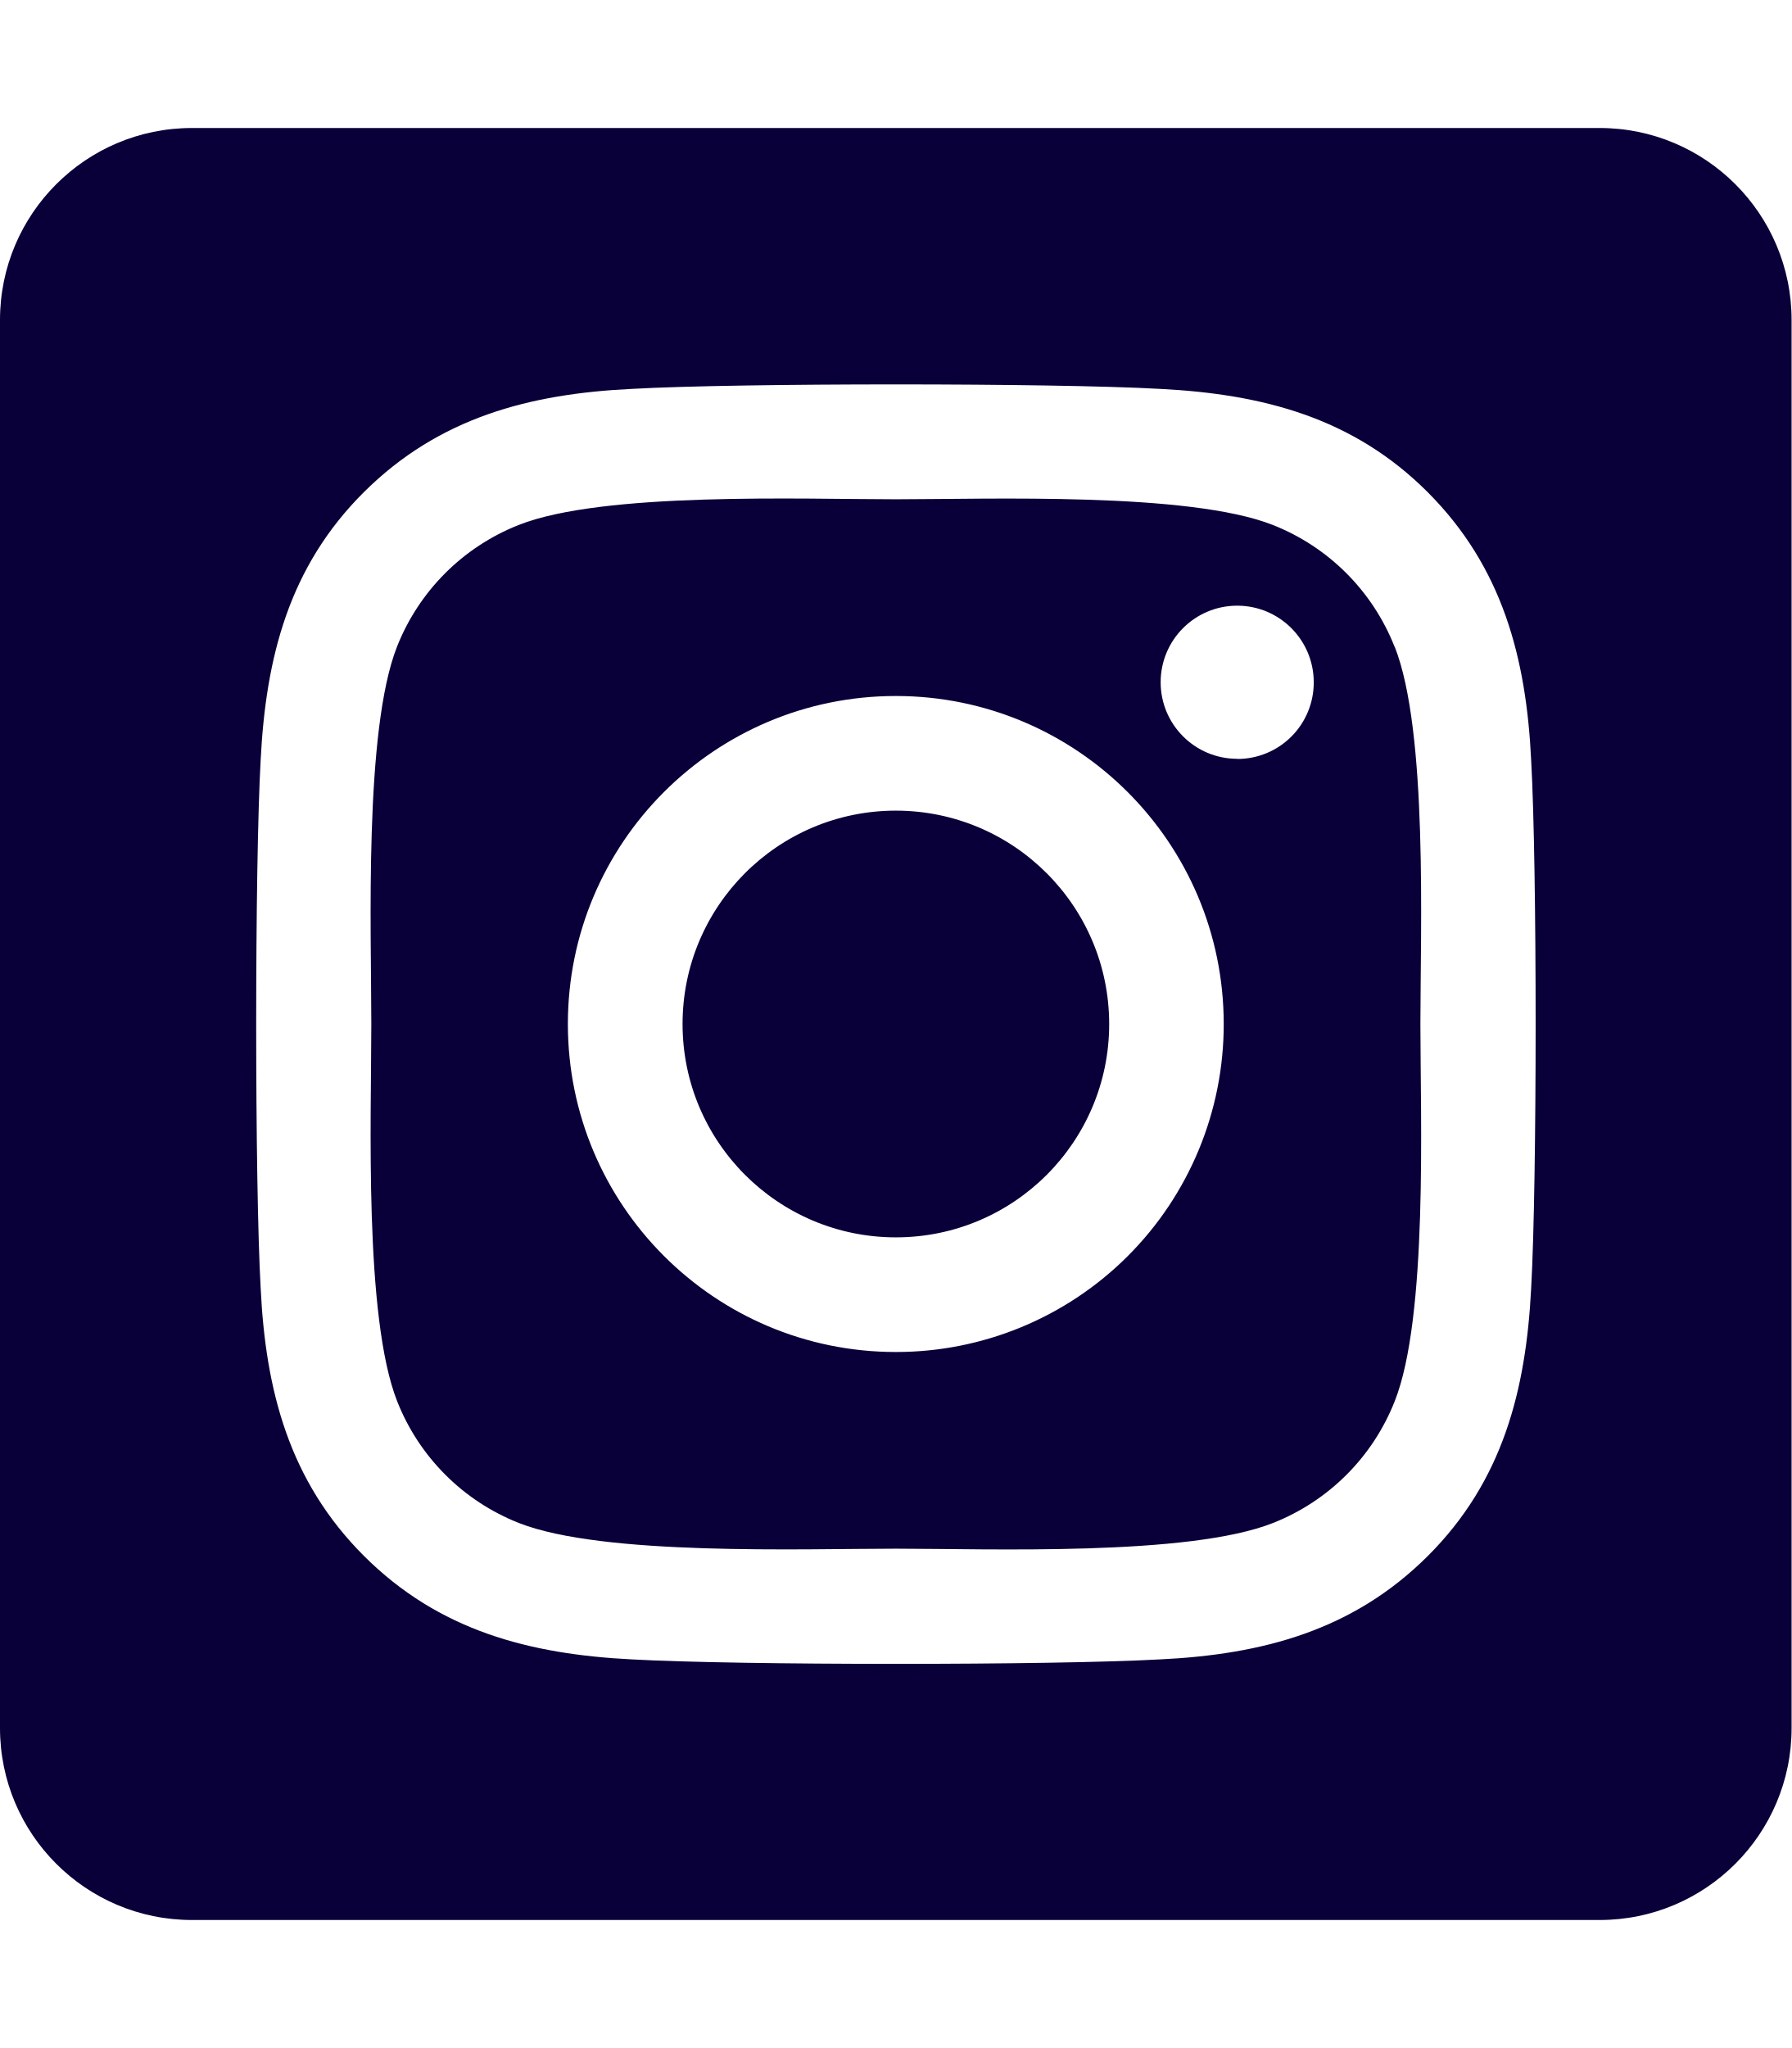
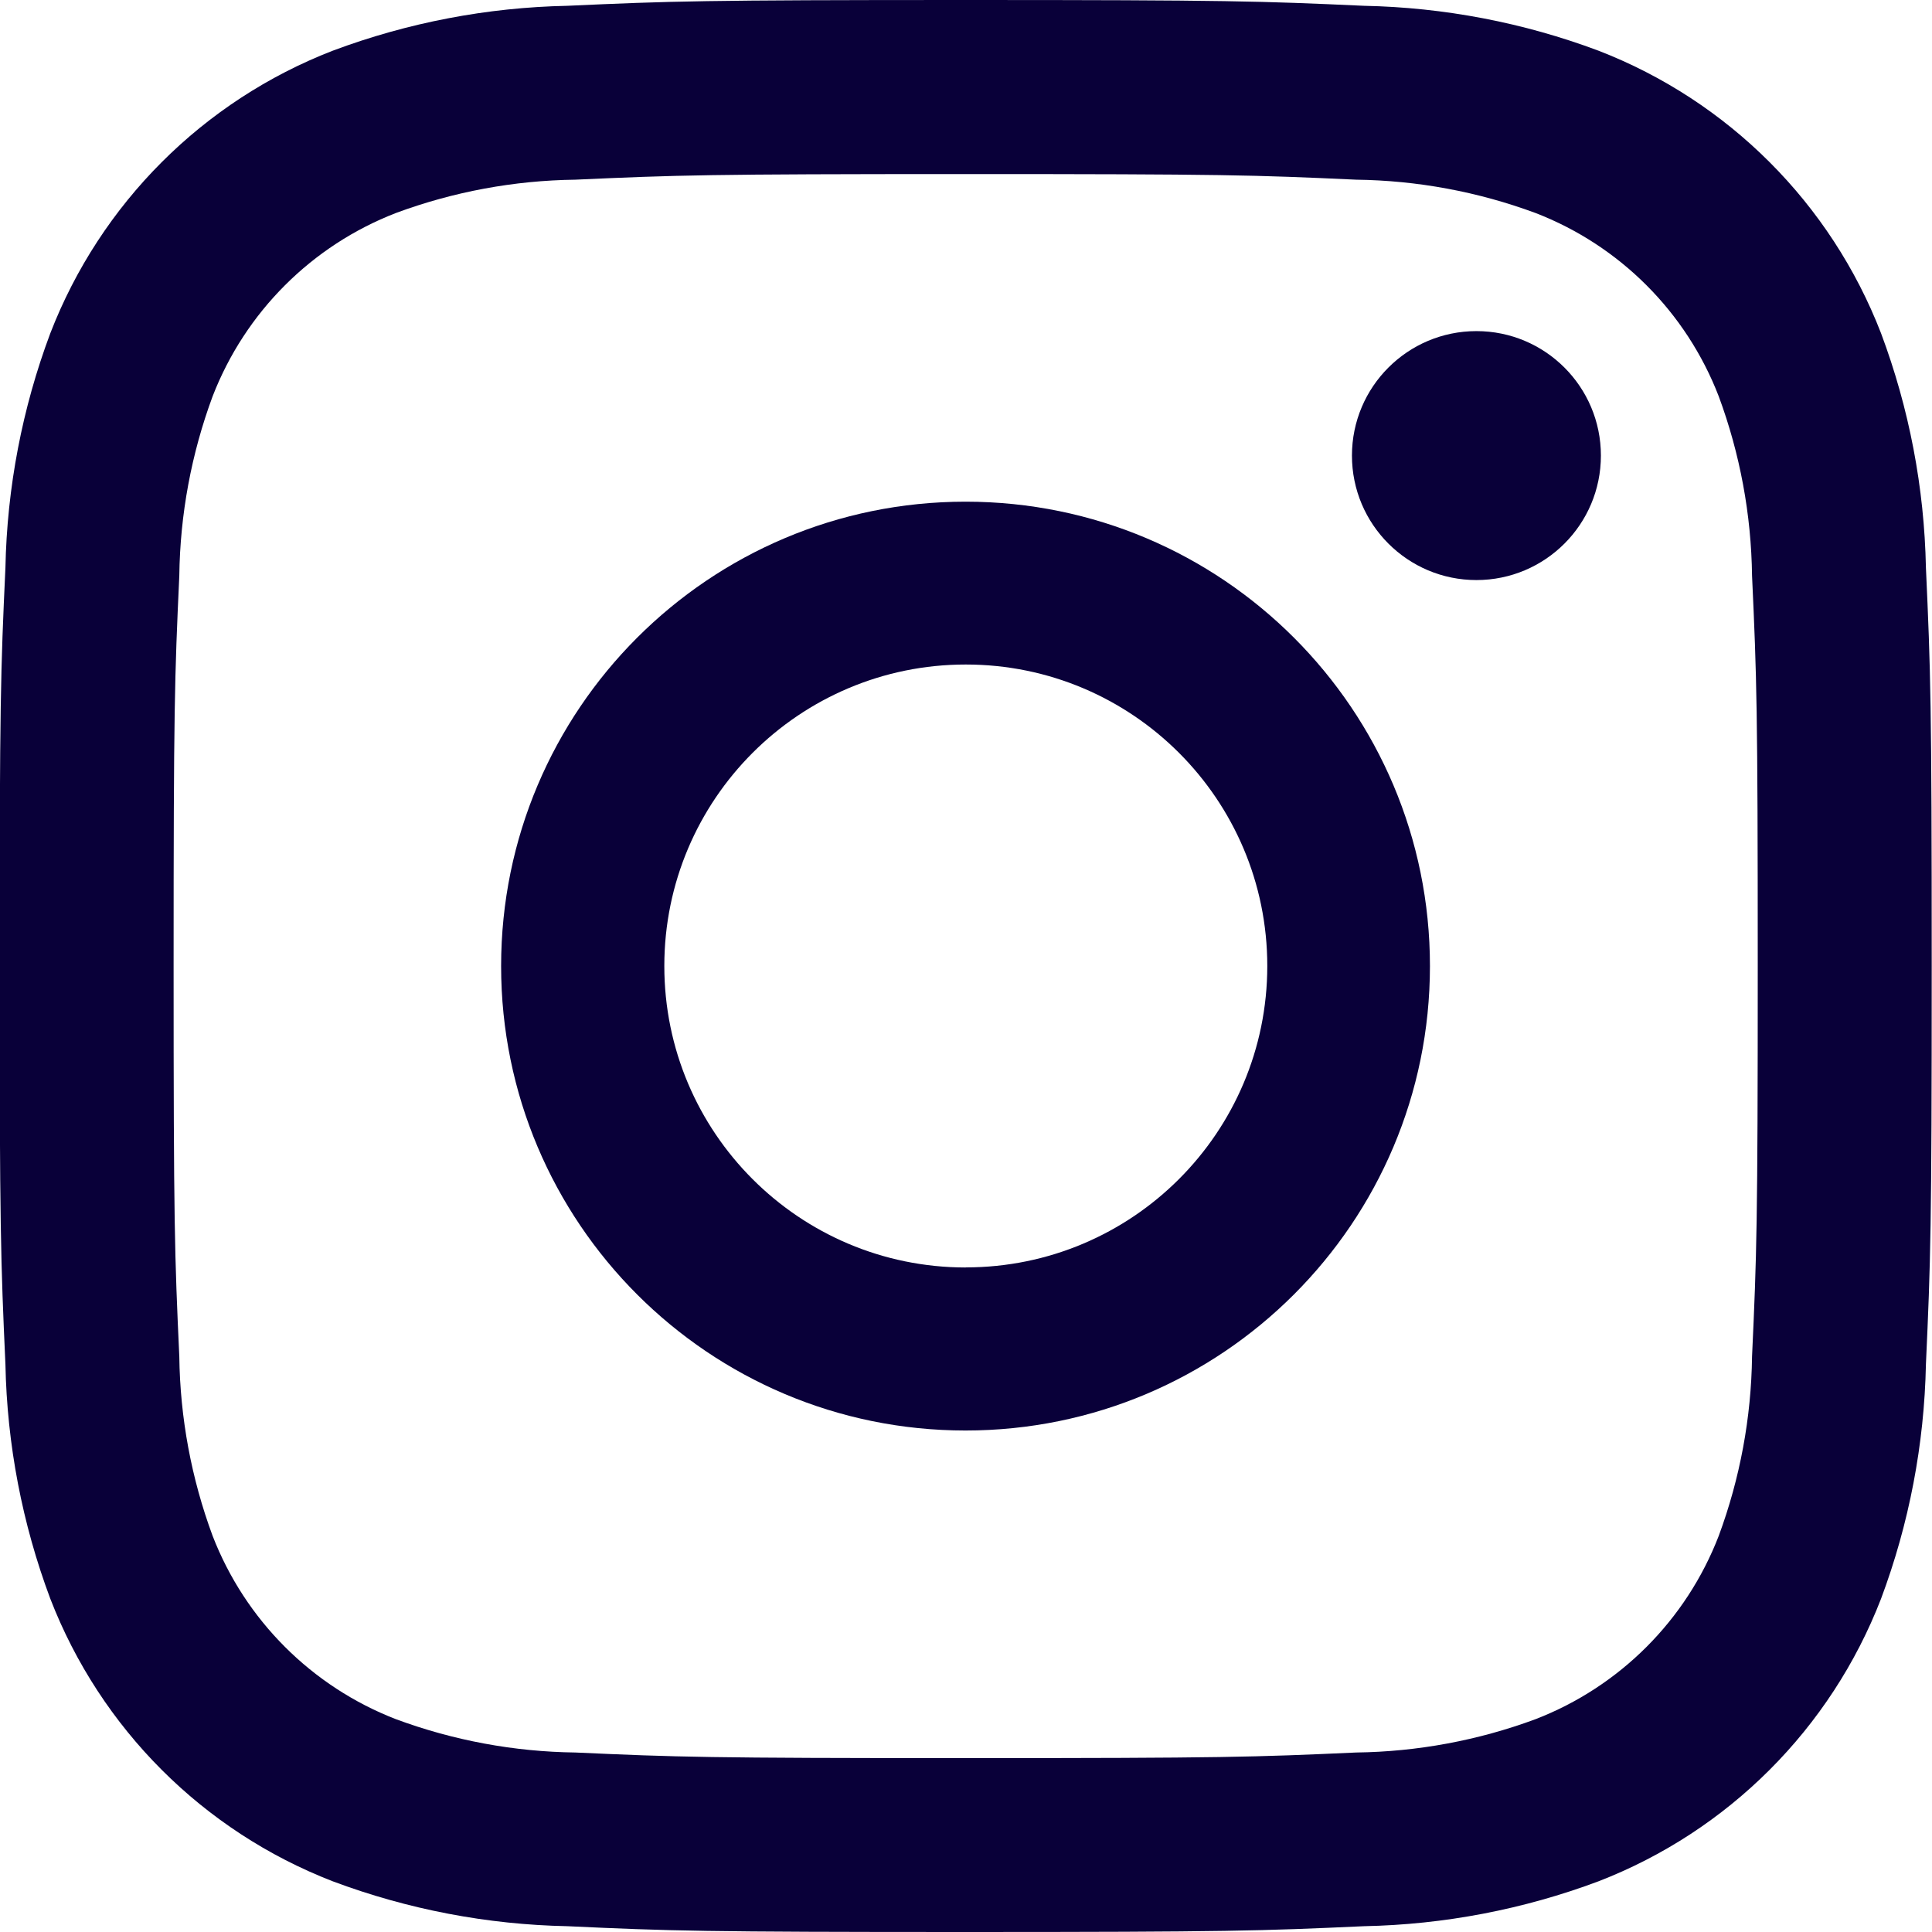
- <svg xmlns="http://www.w3.org/2000/svg" viewBox="0 0 448 512">
-   <path fill="#090039" d="M224,202.66A53.34,53.34,0,1,0,277.36,256,53.38,53.38,0,0,0,224,202.66Zm124.71-41a54,54,0,0,0-30.41-30.41c-21-8.29-71-6.43-94.3-6.43s-73.25-1.93-94.31,6.43a54,54,0,0,0-30.41,30.41c-8.28,21-6.43,71.05-6.43,94.33S91,329.26,99.32,350.33a54,54,0,0,0,30.41,30.41c21,8.29,71,6.43,94.31,6.43s73.24,1.93,94.3-6.43a54,54,0,0,0,30.41-30.41c8.35-21,6.43-71.05,6.43-94.33S357.1,182.74,348.75,161.67ZM224,338a82,82,0,1,1,82-82A81.9,81.9,0,0,1,224,338Zm85.38-148.3a19.14,19.14,0,1,1,19.13-19.14A19.1,19.1,0,0,1,309.42,189.74ZM400,32H48A48,48,0,0,0,0,80V432a48,48,0,0,0,48,48H400a48,48,0,0,0,48-48V80A48,48,0,0,0,400,32ZM382.88,322c-1.29,25.63-7.14,48.34-25.85,67s-41.4,24.63-67,25.85c-26.41,1.49-105.59,1.49-132,0-25.63-1.29-48.26-7.15-67-25.85s-24.63-41.42-25.85-67c-1.49-26.42-1.49-105.61,0-132,1.29-25.63,7.07-48.34,25.85-67s41.47-24.56,67-25.78c26.41-1.49,105.59-1.49,132,0,25.63,1.29,48.33,7.15,67,25.85s24.63,41.42,25.85,67.05C384.37,216.44,384.37,295.56,382.88,322Z" />
+ <svg xmlns="http://www.w3.org/2000/svg" width="21" height="21" viewBox="0 0 21 21">
+   <g id="Group_2513" data-name="Group 2513" transform="translate(-135.075 -269)">
+     <g id="Group_2484" data-name="Group 2484" transform="translate(135.075 269)">
+       <path id="Path_1549" data-name="Path 1549" d="M2331.6,519.476c2.8,0,3.136.01,4.243.061a5.825,5.825,0,0,1,1.95.362,3.478,3.478,0,0,1,1.992,1.993,5.827,5.827,0,0,1,.362,1.95c.051,1.107.062,1.439.062,4.243s-.011,3.136-.062,4.243a5.825,5.825,0,0,1-.362,1.95,3.478,3.478,0,0,1-1.992,1.993,5.823,5.823,0,0,1-1.95.362c-1.107.05-1.438.061-4.243.061s-3.137-.011-4.243-.061a5.824,5.824,0,0,1-1.95-.362,3.486,3.486,0,0,1-1.993-1.993,5.824,5.824,0,0,1-.362-1.95c-.051-1.107-.062-1.439-.062-4.243s.011-3.136.062-4.243a5.826,5.826,0,0,1,.362-1.95,3.486,3.486,0,0,1,1.993-1.993,5.825,5.825,0,0,1,1.95-.362c1.107-.05,1.439-.061,4.243-.061m0-1.892c-2.852,0-3.209.012-4.33.063a7.716,7.716,0,0,0-2.55.488,5.374,5.374,0,0,0-3.07,3.071,7.7,7.7,0,0,0-.488,2.549c-.052,1.12-.063,1.478-.063,4.329s.012,3.209.063,4.329a7.7,7.7,0,0,0,.488,2.549,5.373,5.373,0,0,0,3.07,3.071,7.708,7.708,0,0,0,2.55.488c1.12.052,1.477.063,4.33.063s3.209-.012,4.329-.063a7.706,7.706,0,0,0,2.549-.488,5.373,5.373,0,0,0,3.071-3.071,7.716,7.716,0,0,0,.488-2.549c.051-1.12.063-1.477.063-4.329s-.012-3.209-.063-4.329a7.7,7.7,0,0,0-.488-2.549,5.373,5.373,0,0,0-3.071-3.071,7.707,7.707,0,0,0-2.549-.488c-1.12-.051-1.478-.063-4.329-.063" transform="translate(-2321.103 -517.584)" fill="#090039" />
+       <path id="Path_1550" data-name="Path 1550" d="M2347.23,538.691a5.048,5.048,0,1,0,5.048,5.049h0a5.047,5.047,0,0,0-5.046-5.049h0m0,8.324a3.277,3.277,0,1,1,3.278-3.277h0a3.277,3.277,0,0,1-3.278,3.276" transform="translate(-2336.735 -533.238)" fill="#090039" />
+       <path id="Path_1551" data-name="Path 1551" d="M2380.562,532.836a1.353,1.353,0,1,1-1.353-1.353,1.353,1.353,0,0,1,1.353,1.353h0" transform="translate(-2363.161 -527.884)" fill="#090039" />
+     </g>
+   </g>
</svg>
